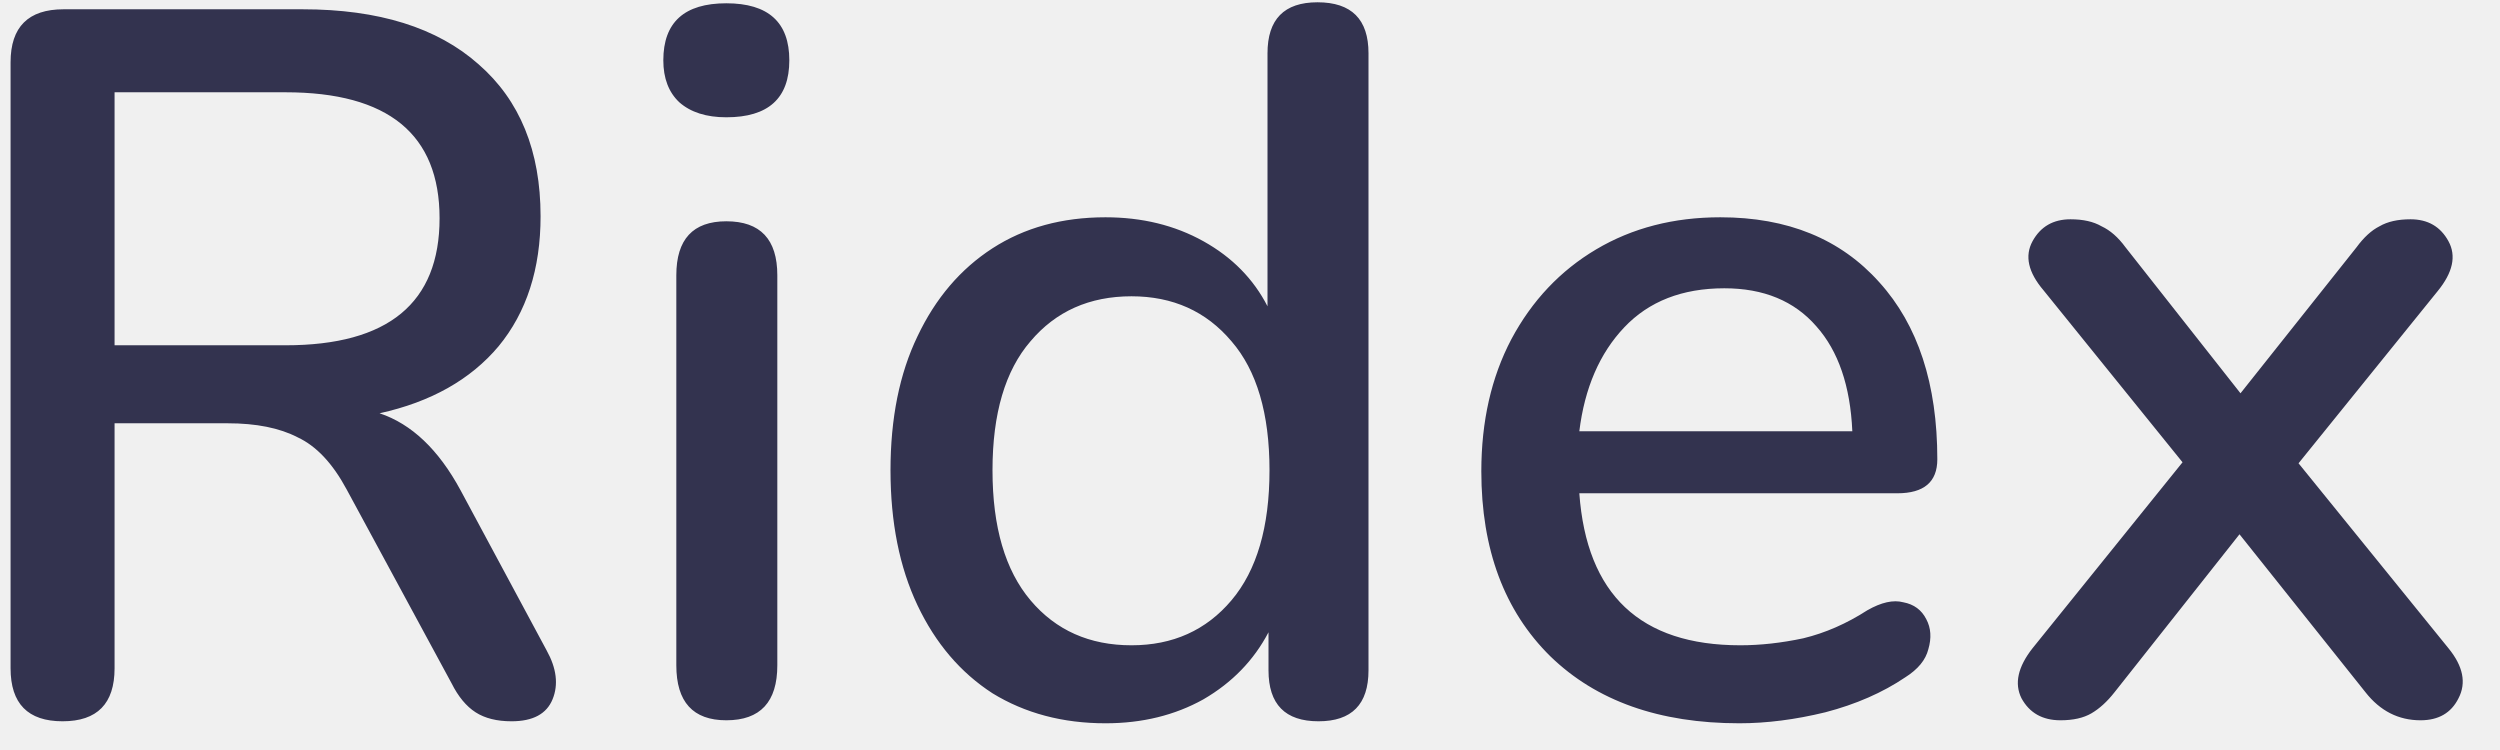
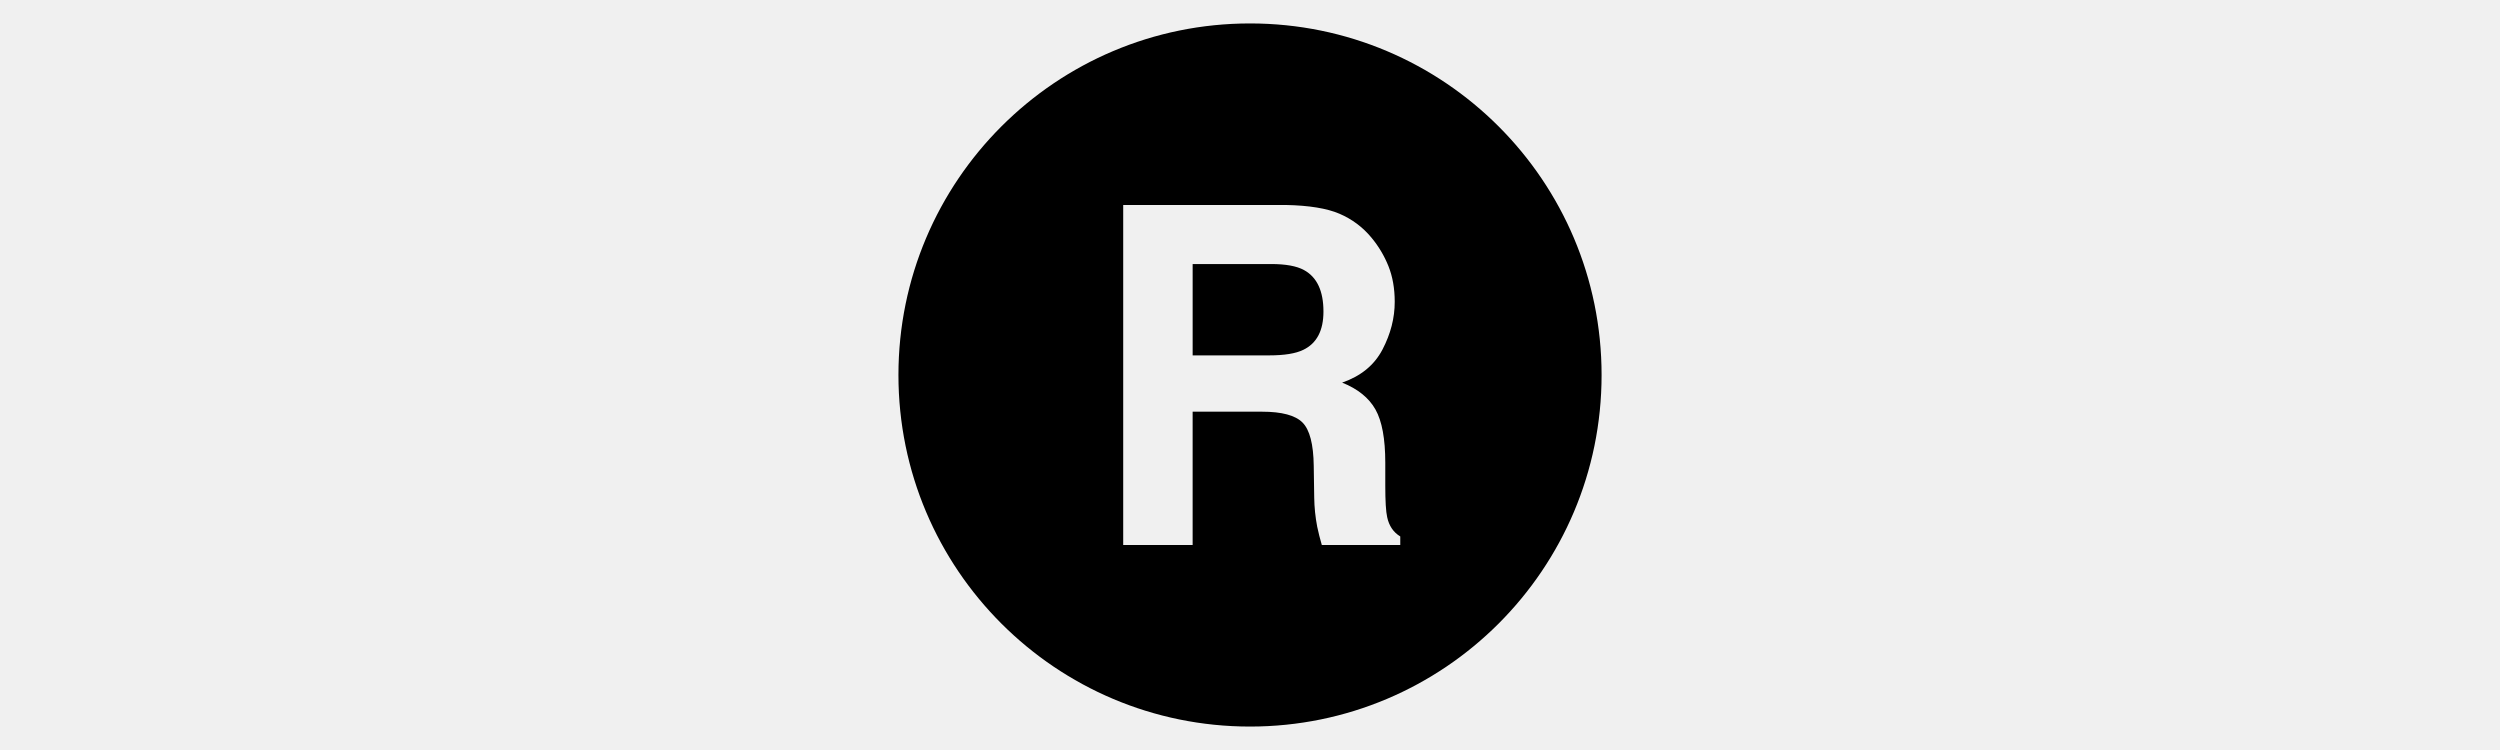
- <svg xmlns="http://www.w3.org/2000/svg" width="70" height="21" viewBox="0 0 70 21" fill="none">
-   <g clip-path="url(#clip0_1_2)">
-     <path d="M1.752 20.196C0.781 20.196 0.296 19.701 0.296 18.712V1.744C0.296 0.755 0.791 0.26 1.78 0.26H8.472C10.6 0.26 12.243 0.773 13.4 1.8C14.557 2.808 15.136 4.227 15.136 6.056C15.136 7.531 14.744 8.744 13.96 9.696C13.176 10.629 12.065 11.255 10.628 11.572C11.524 11.871 12.28 12.589 12.896 13.728L15.304 18.208C15.584 18.712 15.64 19.169 15.472 19.58C15.304 19.991 14.921 20.196 14.324 20.196C13.913 20.196 13.577 20.112 13.316 19.944C13.055 19.776 12.831 19.505 12.644 19.132L9.704 13.7C9.312 12.972 8.855 12.487 8.332 12.244C7.828 11.983 7.175 11.852 6.372 11.852H3.208V18.712C3.208 19.701 2.723 20.196 1.752 20.196ZM3.208 9.668H7.996C10.871 9.668 12.308 8.483 12.308 6.112C12.308 3.76 10.871 2.584 7.996 2.584H3.208V9.668ZM20.337 3.284C19.777 3.284 19.339 3.144 19.021 2.864C18.723 2.584 18.573 2.192 18.573 1.688C18.573 0.624 19.161 0.092 20.337 0.092C21.513 0.092 22.101 0.624 22.101 1.688C22.101 2.752 21.513 3.284 20.337 3.284ZM20.337 20.168C19.404 20.168 18.937 19.655 18.937 18.628V7.708C18.937 6.7 19.404 6.196 20.337 6.196C21.289 6.196 21.765 6.7 21.765 7.708V18.628C21.765 19.655 21.289 20.168 20.337 20.168ZM30.954 20.252C29.759 20.252 28.704 19.972 27.79 19.412C26.894 18.833 26.194 18.012 25.69 16.948C25.186 15.884 24.934 14.624 24.934 13.168C24.934 11.712 25.186 10.461 25.69 9.416C26.194 8.352 26.894 7.531 27.79 6.952C28.686 6.373 29.741 6.084 30.954 6.084C31.98 6.084 32.895 6.308 33.698 6.756C34.501 7.204 35.098 7.811 35.49 8.576V1.492C35.49 0.54 35.956 0.064 36.89 0.064C37.842 0.064 38.318 0.54 38.318 1.492V18.768C38.318 19.72 37.851 20.196 36.918 20.196C35.984 20.196 35.518 19.72 35.518 18.768V17.704C35.107 18.488 34.501 19.113 33.698 19.58C32.895 20.028 31.98 20.252 30.954 20.252ZM31.682 18.068C32.839 18.068 33.773 17.648 34.482 16.808C35.191 15.968 35.546 14.755 35.546 13.168C35.546 11.581 35.191 10.377 34.482 9.556C33.773 8.716 32.839 8.296 31.682 8.296C30.506 8.296 29.563 8.716 28.854 9.556C28.145 10.377 27.79 11.581 27.79 13.168C27.79 14.755 28.145 15.968 28.854 16.808C29.563 17.648 30.506 18.068 31.682 18.068ZM48.701 20.252C46.461 20.252 44.697 19.627 43.409 18.376C42.121 17.107 41.477 15.38 41.477 13.196C41.477 11.796 41.757 10.564 42.317 9.5C42.895 8.417 43.689 7.577 44.697 6.98C45.705 6.383 46.862 6.084 48.169 6.084C50.054 6.084 51.538 6.691 52.621 7.904C53.703 9.099 54.245 10.751 54.245 12.86C54.245 13.495 53.871 13.812 53.125 13.812H44.221C44.426 16.649 45.929 18.068 48.729 18.068C49.289 18.068 49.877 18.003 50.493 17.872C51.109 17.723 51.706 17.461 52.285 17.088C52.677 16.864 53.013 16.789 53.293 16.864C53.591 16.92 53.806 17.079 53.937 17.34C54.067 17.583 54.086 17.863 53.993 18.18C53.918 18.479 53.703 18.74 53.349 18.964C52.714 19.393 51.967 19.72 51.109 19.944C50.269 20.149 49.466 20.252 48.701 20.252ZM48.281 8.072C47.105 8.072 46.171 8.436 45.481 9.164C44.79 9.892 44.37 10.863 44.221 12.076H51.865C51.809 10.807 51.473 9.827 50.857 9.136C50.241 8.427 49.382 8.072 48.281 8.072ZM57.694 20.168C57.191 20.168 56.827 19.963 56.602 19.552C56.397 19.141 56.5 18.675 56.91 18.152L61.111 12.944L57.218 8.128C56.789 7.624 56.687 7.167 56.91 6.756C57.135 6.345 57.489 6.14 57.974 6.14C58.329 6.14 58.618 6.205 58.843 6.336C59.085 6.448 59.309 6.644 59.514 6.924L62.734 11.012L65.983 6.924C66.188 6.644 66.403 6.448 66.626 6.336C66.85 6.205 67.14 6.14 67.495 6.14C67.98 6.14 68.335 6.345 68.558 6.756C68.782 7.167 68.68 7.633 68.251 8.156L64.359 12.972L68.558 18.152C68.969 18.656 69.062 19.123 68.838 19.552C68.633 19.963 68.278 20.168 67.775 20.168C67.159 20.168 66.645 19.907 66.234 19.384L62.706 14.96L59.206 19.384C59.001 19.645 58.786 19.841 58.562 19.972C58.339 20.103 58.049 20.168 57.694 20.168Z" fill="#33334F" />
-   </g>
-   <defs>
-     <clipPath id="clip0_1_2">
-       <rect width="70" height="21" fill="white" />
-     </clipPath>
-   </defs>
+ <svg xmlns="http://www.w3.org/2000/svg" width="70" height="21" viewBox="0 0 64 64" aria-hidden="true" role="img" class="iconify iconify--emojione-monotone" preserveAspectRatio="xMidYMid meet">
+   <path d="M36.604 23.043c-.623-.342-1.559-.512-2.805-.512h-6.693v7.795h6.525c1.295 0 2.268-.156 2.916-.473c1.146-.551 1.721-1.639 1.721-3.268c0-1.757-.555-2.939-1.664-3.542" fill="#000000" />
+   <path d="M32.002 2C15.434 2 2 15.432 2 32s13.434 30 30.002 30s30-13.432 30-30s-13.432-30-30-30m12.82 44.508h-6.693a20.582 20.582 0 0 1-.393-1.555a14.126 14.126 0 0 1-.256-2.5l-.041-2.697c-.023-1.85-.344-3.084-.959-3.701c-.613-.615-1.766-.924-3.453-.924h-5.922v11.377H21.18V17.492h13.879c1.984.039 3.51.289 4.578.748s1.975 1.135 2.717 2.027a9.07 9.07 0 0 1 1.459 2.441c.357.893.537 1.908.537 3.051c0 1.379-.348 2.732-1.043 4.064s-1.844 2.273-3.445 2.826c1.338.537 2.287 1.303 2.844 2.293c.559.99.838 2.504.838 4.537v1.949c0 1.324.053 2.225.16 2.697c.16.748.533 1.299 1.119 1.652v.731z" fill="#000000" />
</svg>
